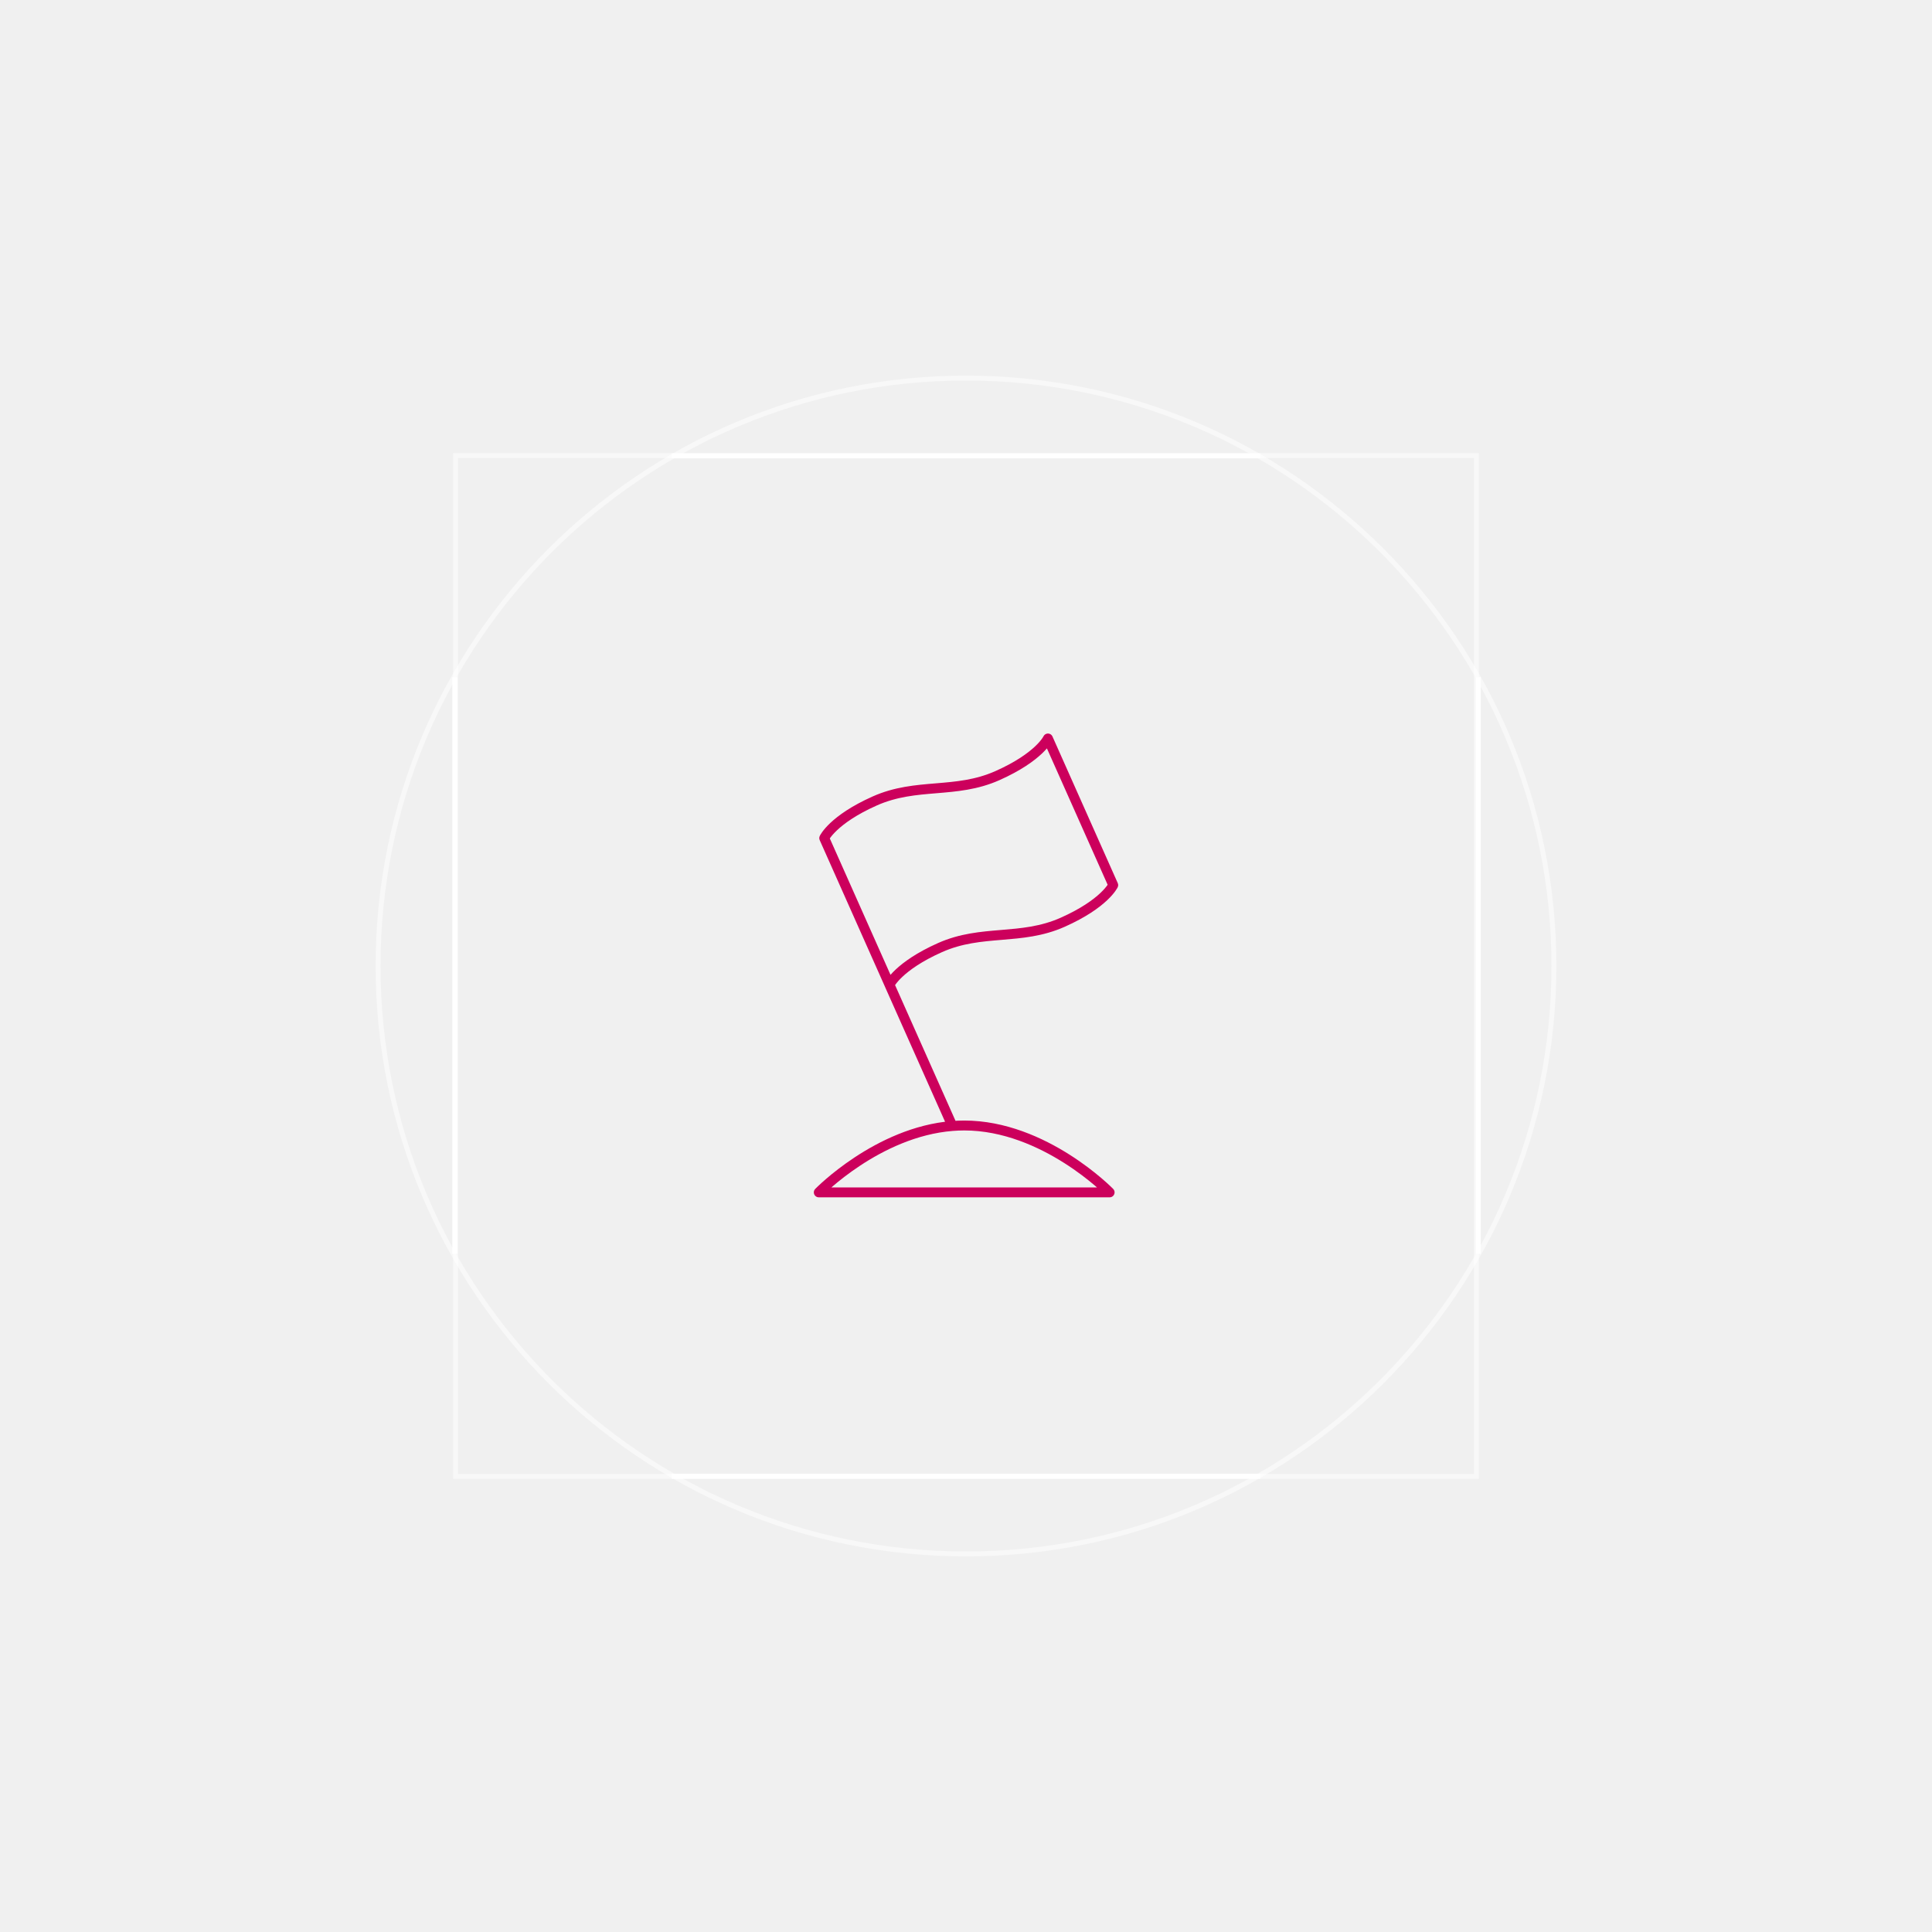
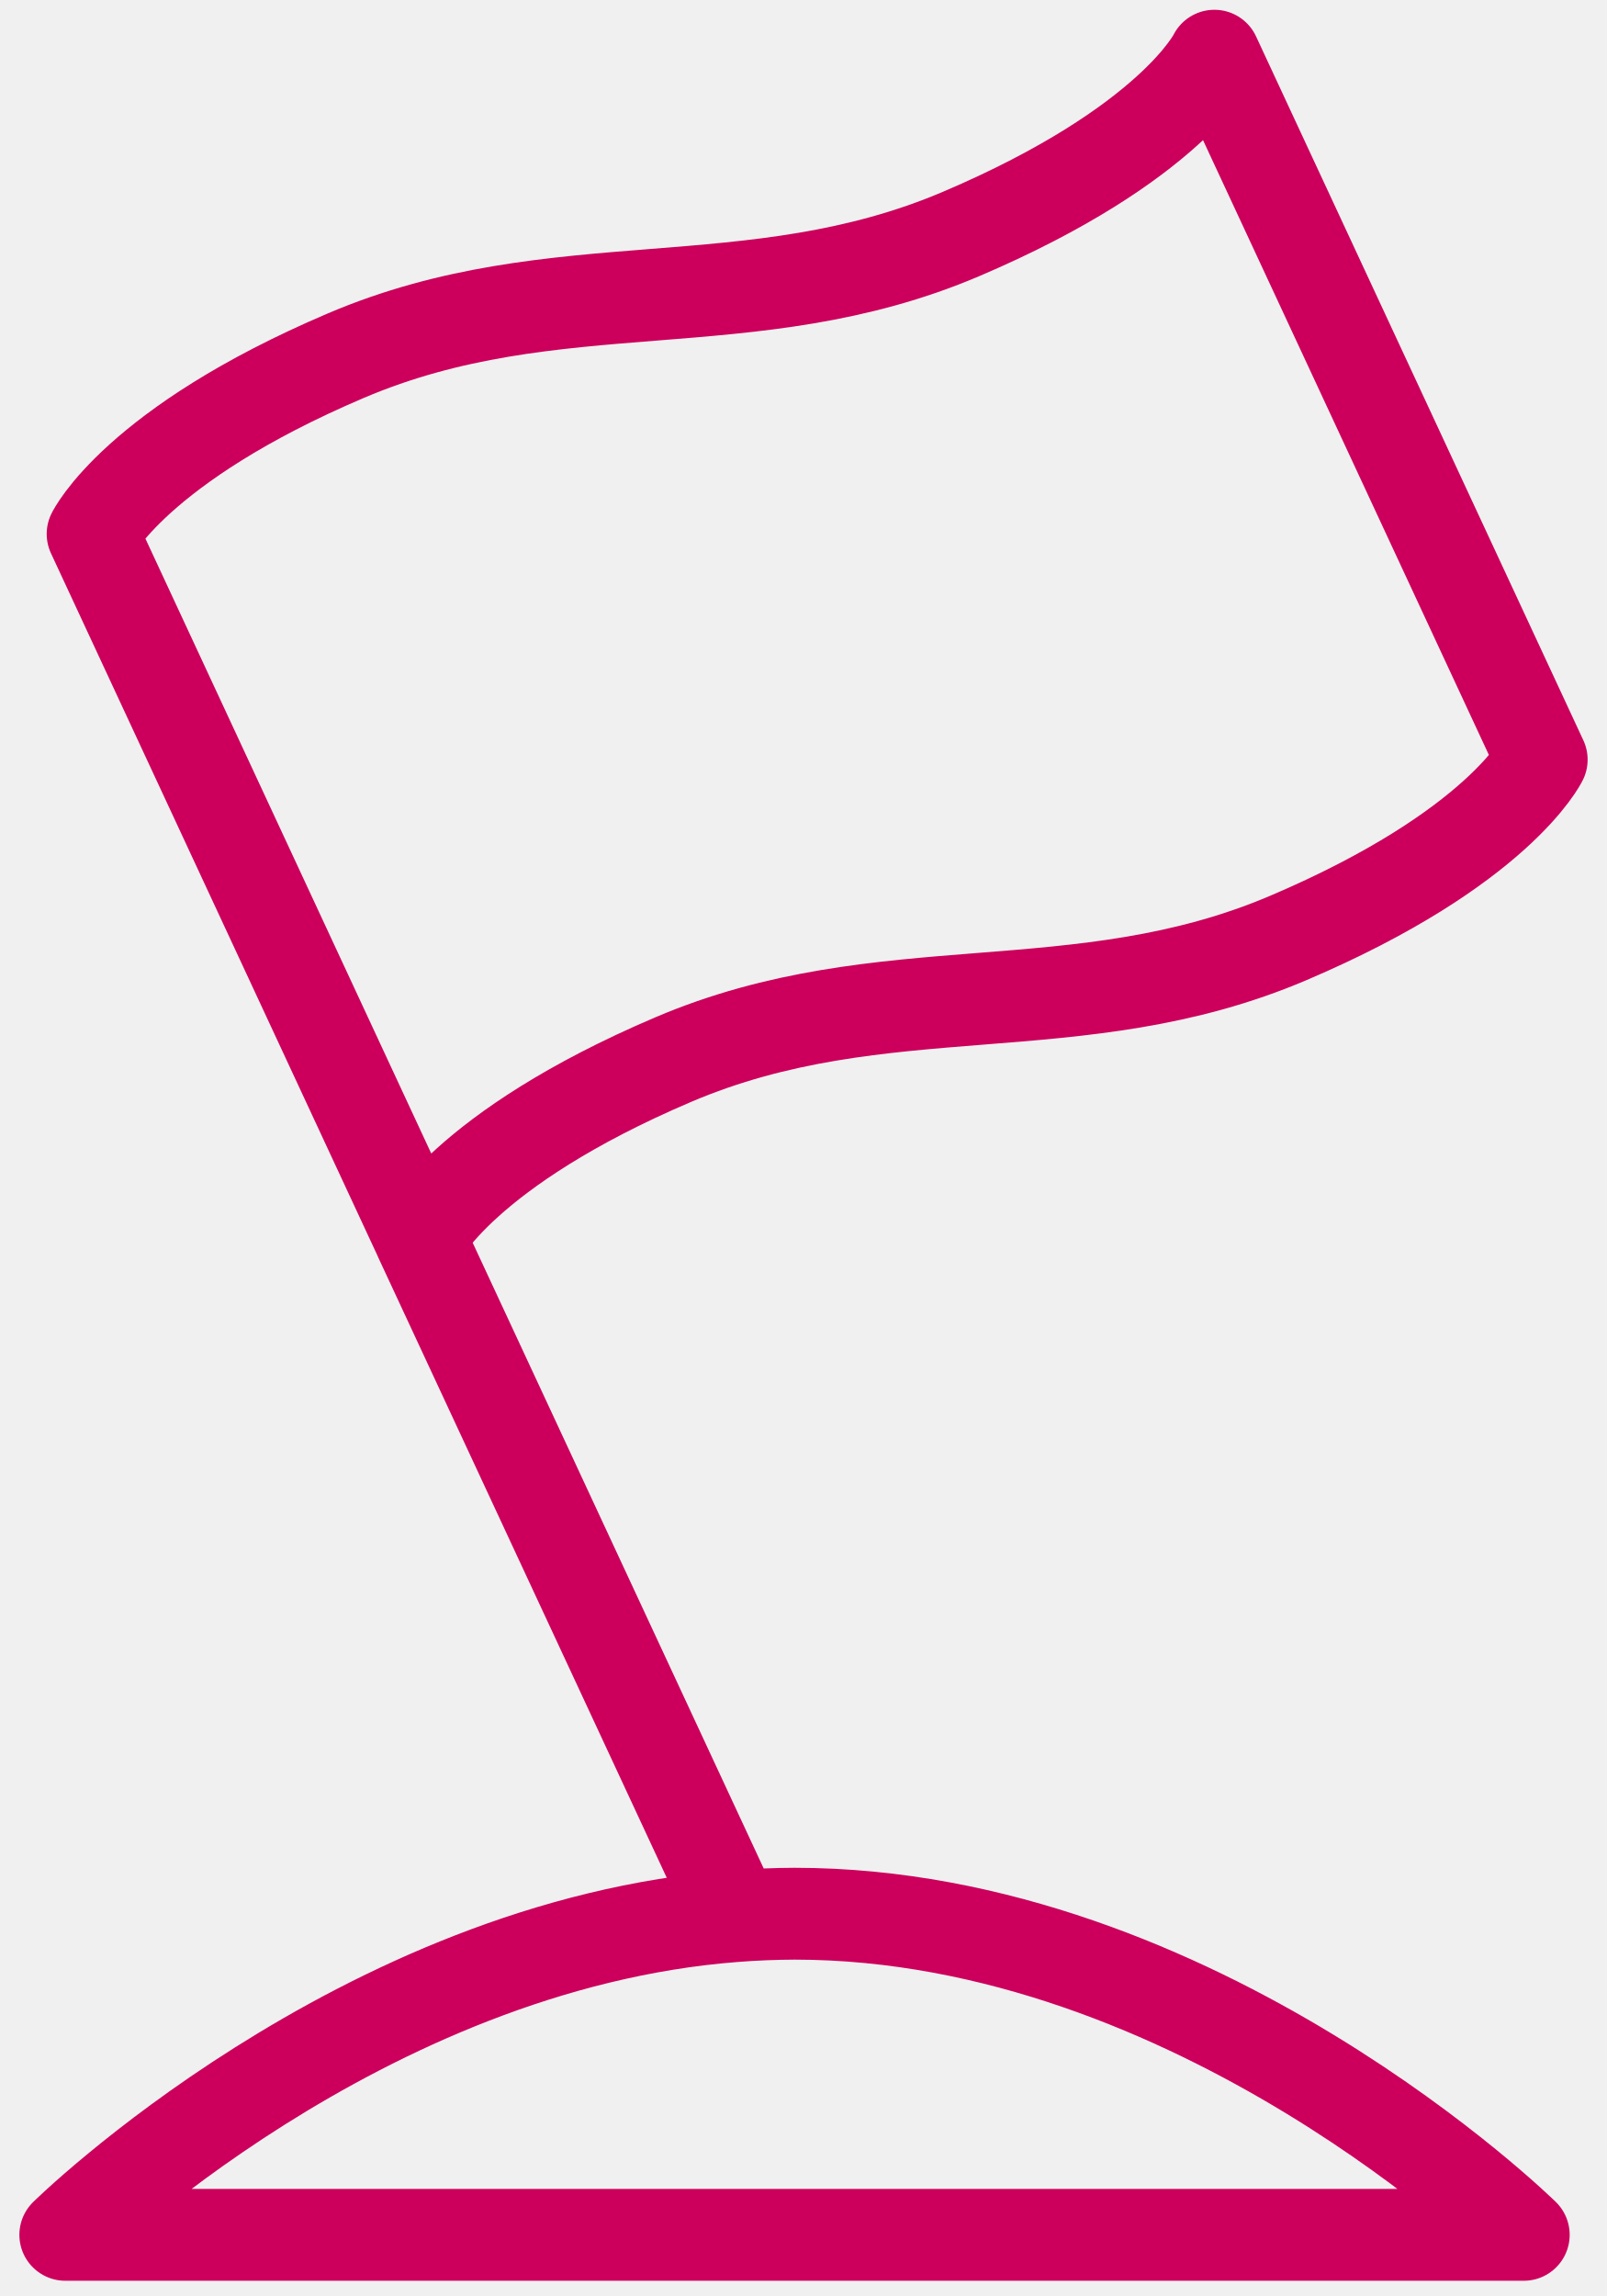
- <svg xmlns="http://www.w3.org/2000/svg" width="390" height="390" viewBox="0 0 390 390">
-   <defs>
-     <clipPath id="clip-ctf_lr">
-       <rect width="390" height="390" />
-     </clipPath>
-   </defs>
-   <g id="ctf_lr" data-name="ctf lr" clip-path="url(#clip-ctf_lr)">
-     <path id="Union_1" data-name="Union 1" d="M-4796.65,1005.592s11.873-12.2,26.969-13.4l-12.693-28.508,12.693,28.508q1.181-.095,2.387-.1c16.213,0,29.356,13.5,29.356,13.5Zm14.276-41.913-13.177-29.6s1.724-3.723,10.191-7.494,16.309-1.351,24.777-5.121,10.192-7.492,10.192-7.492l7.082,15.907,6.095,13.69s-1.725,3.723-10.192,7.494-16.309,1.349-24.775,5.12S-4782.374,963.68-4782.374,963.68Z" transform="translate(4961.932 -764.897)" fill="none" stroke="#cc005c" stroke-linecap="round" stroke-linejoin="round" stroke-width="2" />
-     <g id="Group_183" data-name="Group 183" transform="translate(25.821 25.608)">
-       <g id="Ellipse_111" data-name="Ellipse 111" transform="translate(50 50.213)" fill="none" stroke="#fff" stroke-width="1" opacity="0.5">
-         <circle cx="119.179" cy="119.179" r="119.179" stroke="none" />
-         <circle cx="119.179" cy="119.179" r="118.679" fill="none" />
-       </g>
-       <g id="Rectangle_316" data-name="Rectangle 316" transform="translate(65.65 65.863)" fill="none" stroke="#fff" stroke-width="1" opacity="0.5">
-         <rect width="207.058" height="207.058" stroke="none" />
-         <rect x="0.5" y="0.5" width="206.058" height="206.058" fill="none" />
-       </g>
-       <line id="Line_96" data-name="Line 96" y2="116.417" transform="translate(65.987 111.081)" fill="none" stroke="#fff" stroke-width="1" />
-       <line id="Line_97" data-name="Line 97" y2="116.417" transform="translate(272.585 111.081)" fill="none" stroke="#fff" stroke-width="1" />
-       <line id="Line_98" data-name="Line 98" x2="118.813" transform="translate(109.772 66.409)" fill="none" stroke="#fff" stroke-width="1" />
-       <line id="Line_99" data-name="Line 99" x2="118.813" transform="translate(109.772 272.399)" fill="none" stroke="#fff" stroke-width="1" />
-     </g>
-   </g>
+ <svg xmlns="http://www.w3.org/2000/svg" width="35" height="50" viewBox="0 0 35 50" fill="none">
+   <path d="M1.422 48.668C1.422 48.668 7.845 42.349 16.013 41.727L9.145 26.962L16.013 41.727C16.439 41.694 16.869 41.677 17.304 41.675C26.076 41.675 33.187 48.668 33.187 48.668H1.422ZM9.145 26.959L2.017 11.628C2.017 11.628 2.949 9.699 7.53 7.746C12.111 5.793 16.354 7.046 20.935 5.094C25.516 3.141 26.449 1.213 26.449 1.213L30.281 9.452L33.578 16.543C33.578 16.543 32.645 18.471 28.064 20.424C23.483 22.378 19.24 21.123 14.66 23.076C10.08 25.029 9.145 26.959 9.145 26.959V26.959Z" stroke="#CC005C" stroke-width="2" stroke-linecap="round" stroke-linejoin="round" />
</svg>
